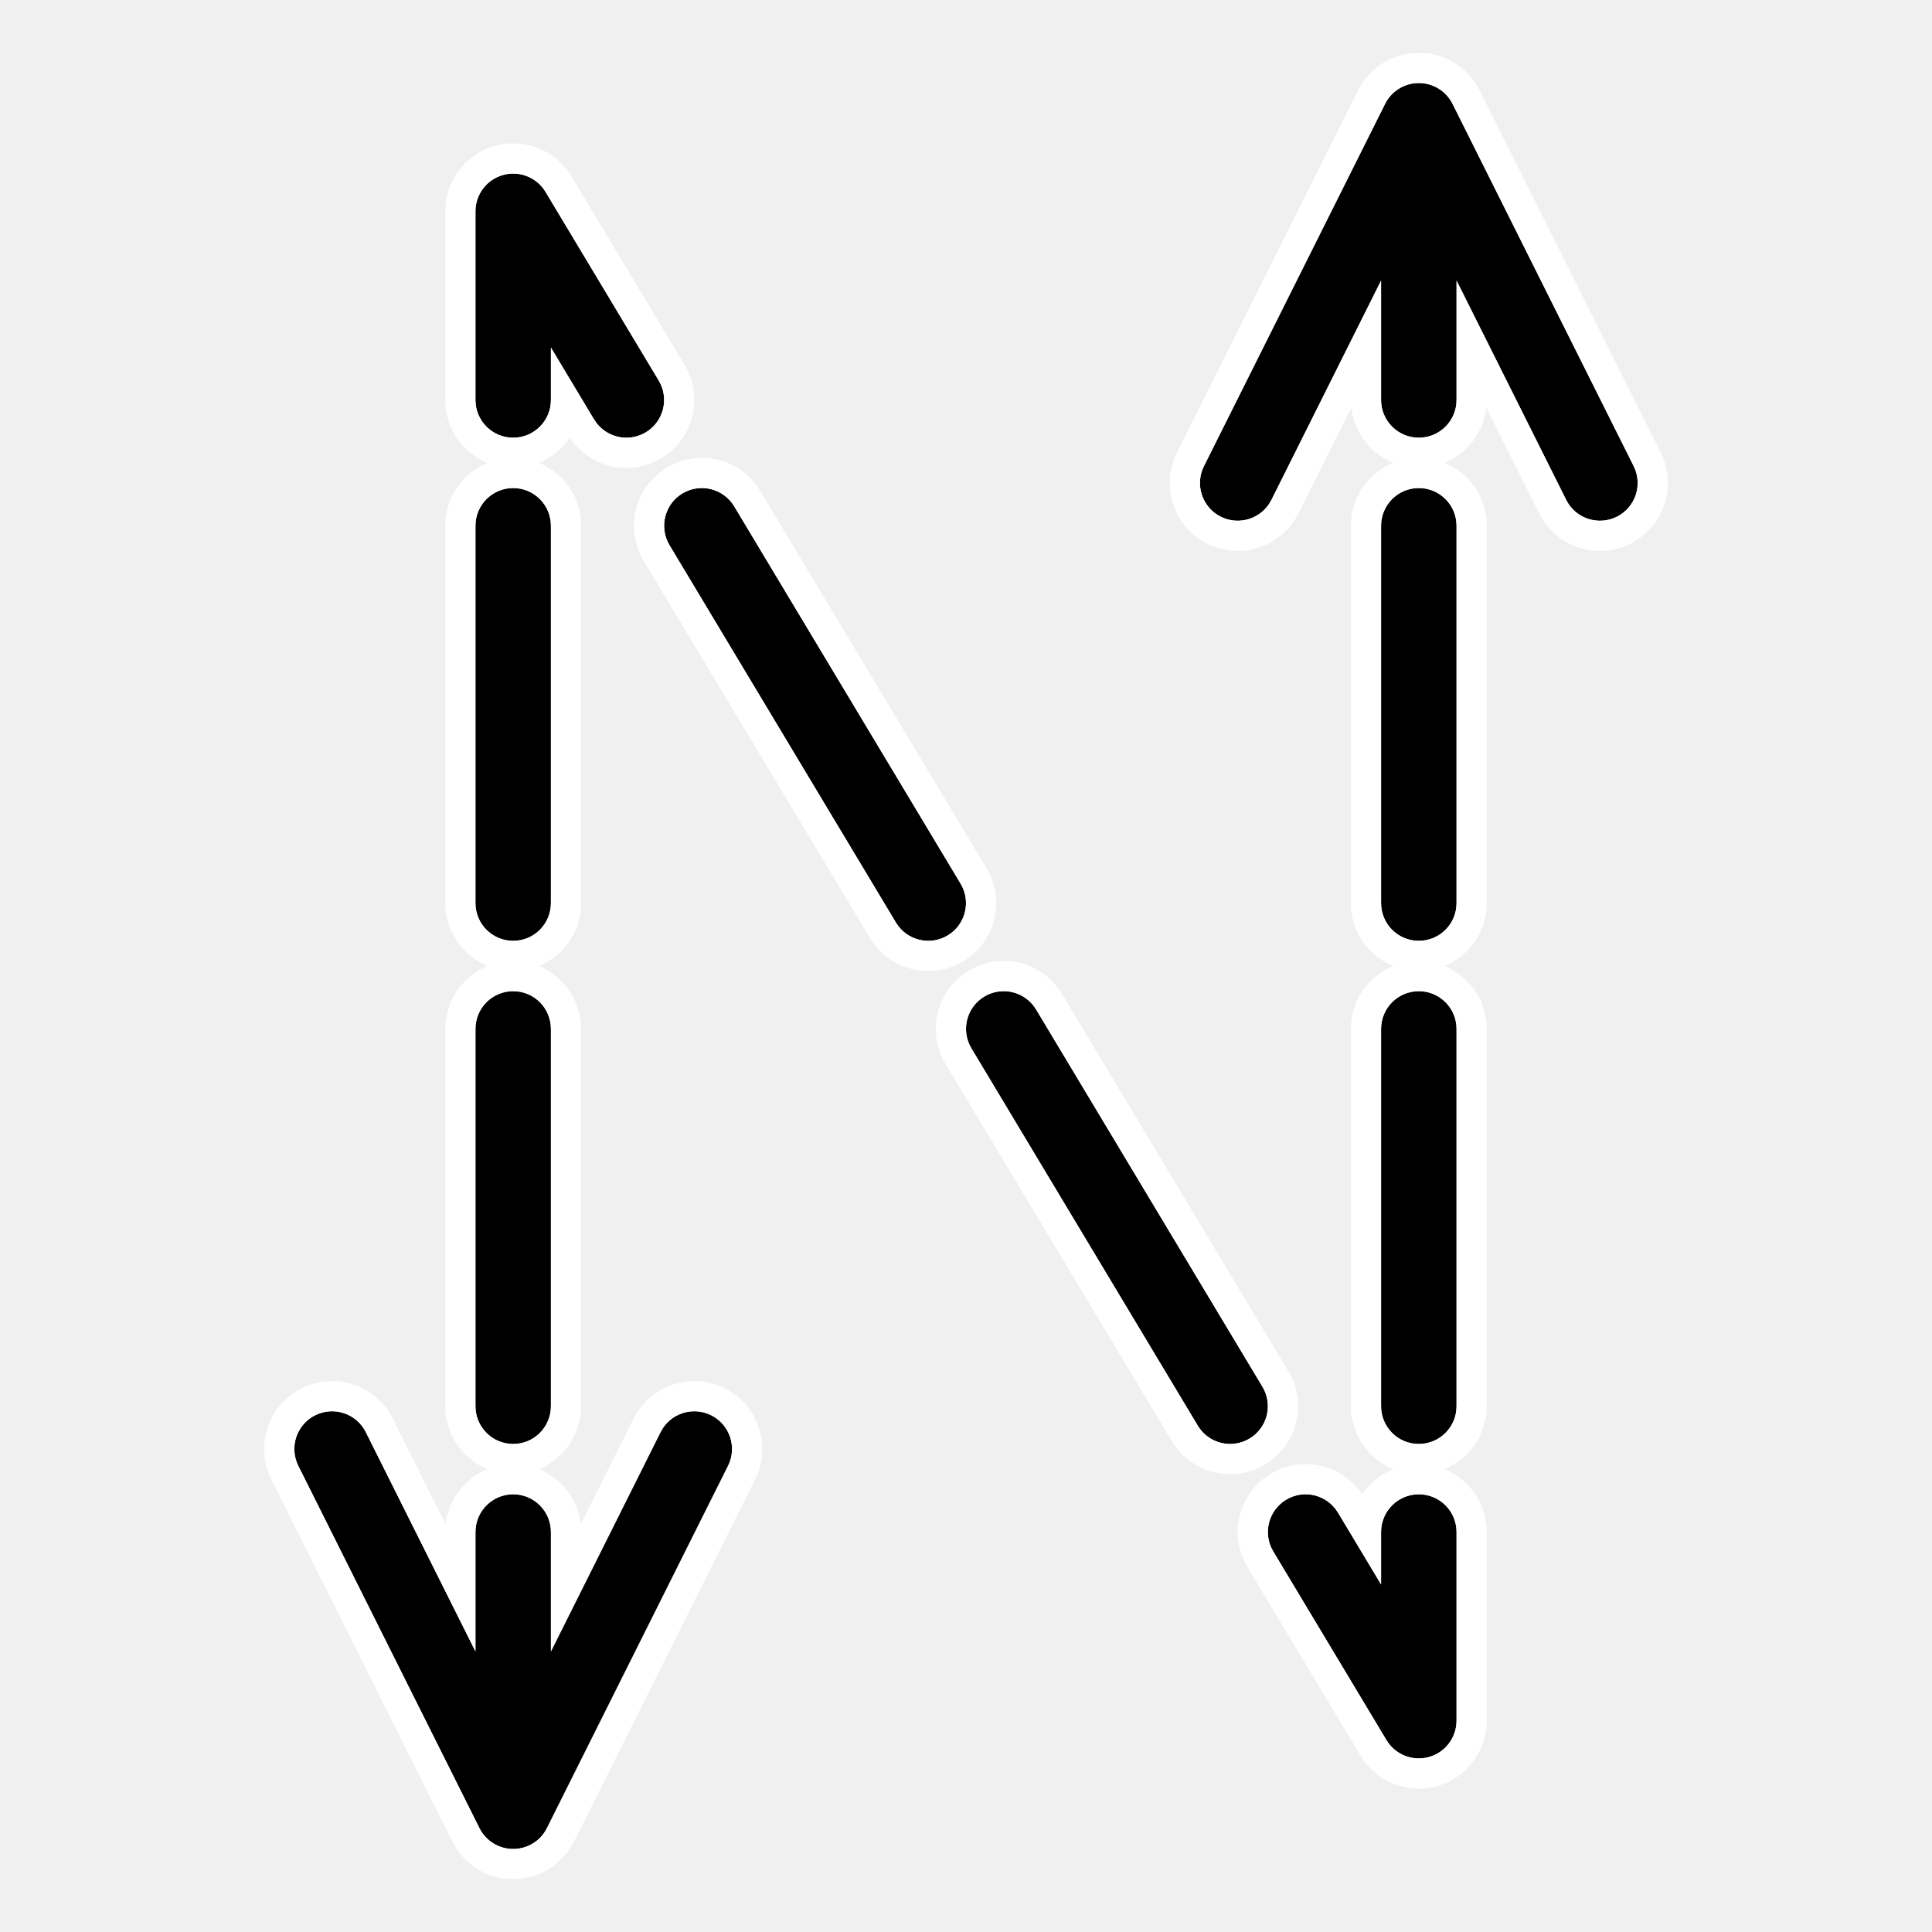
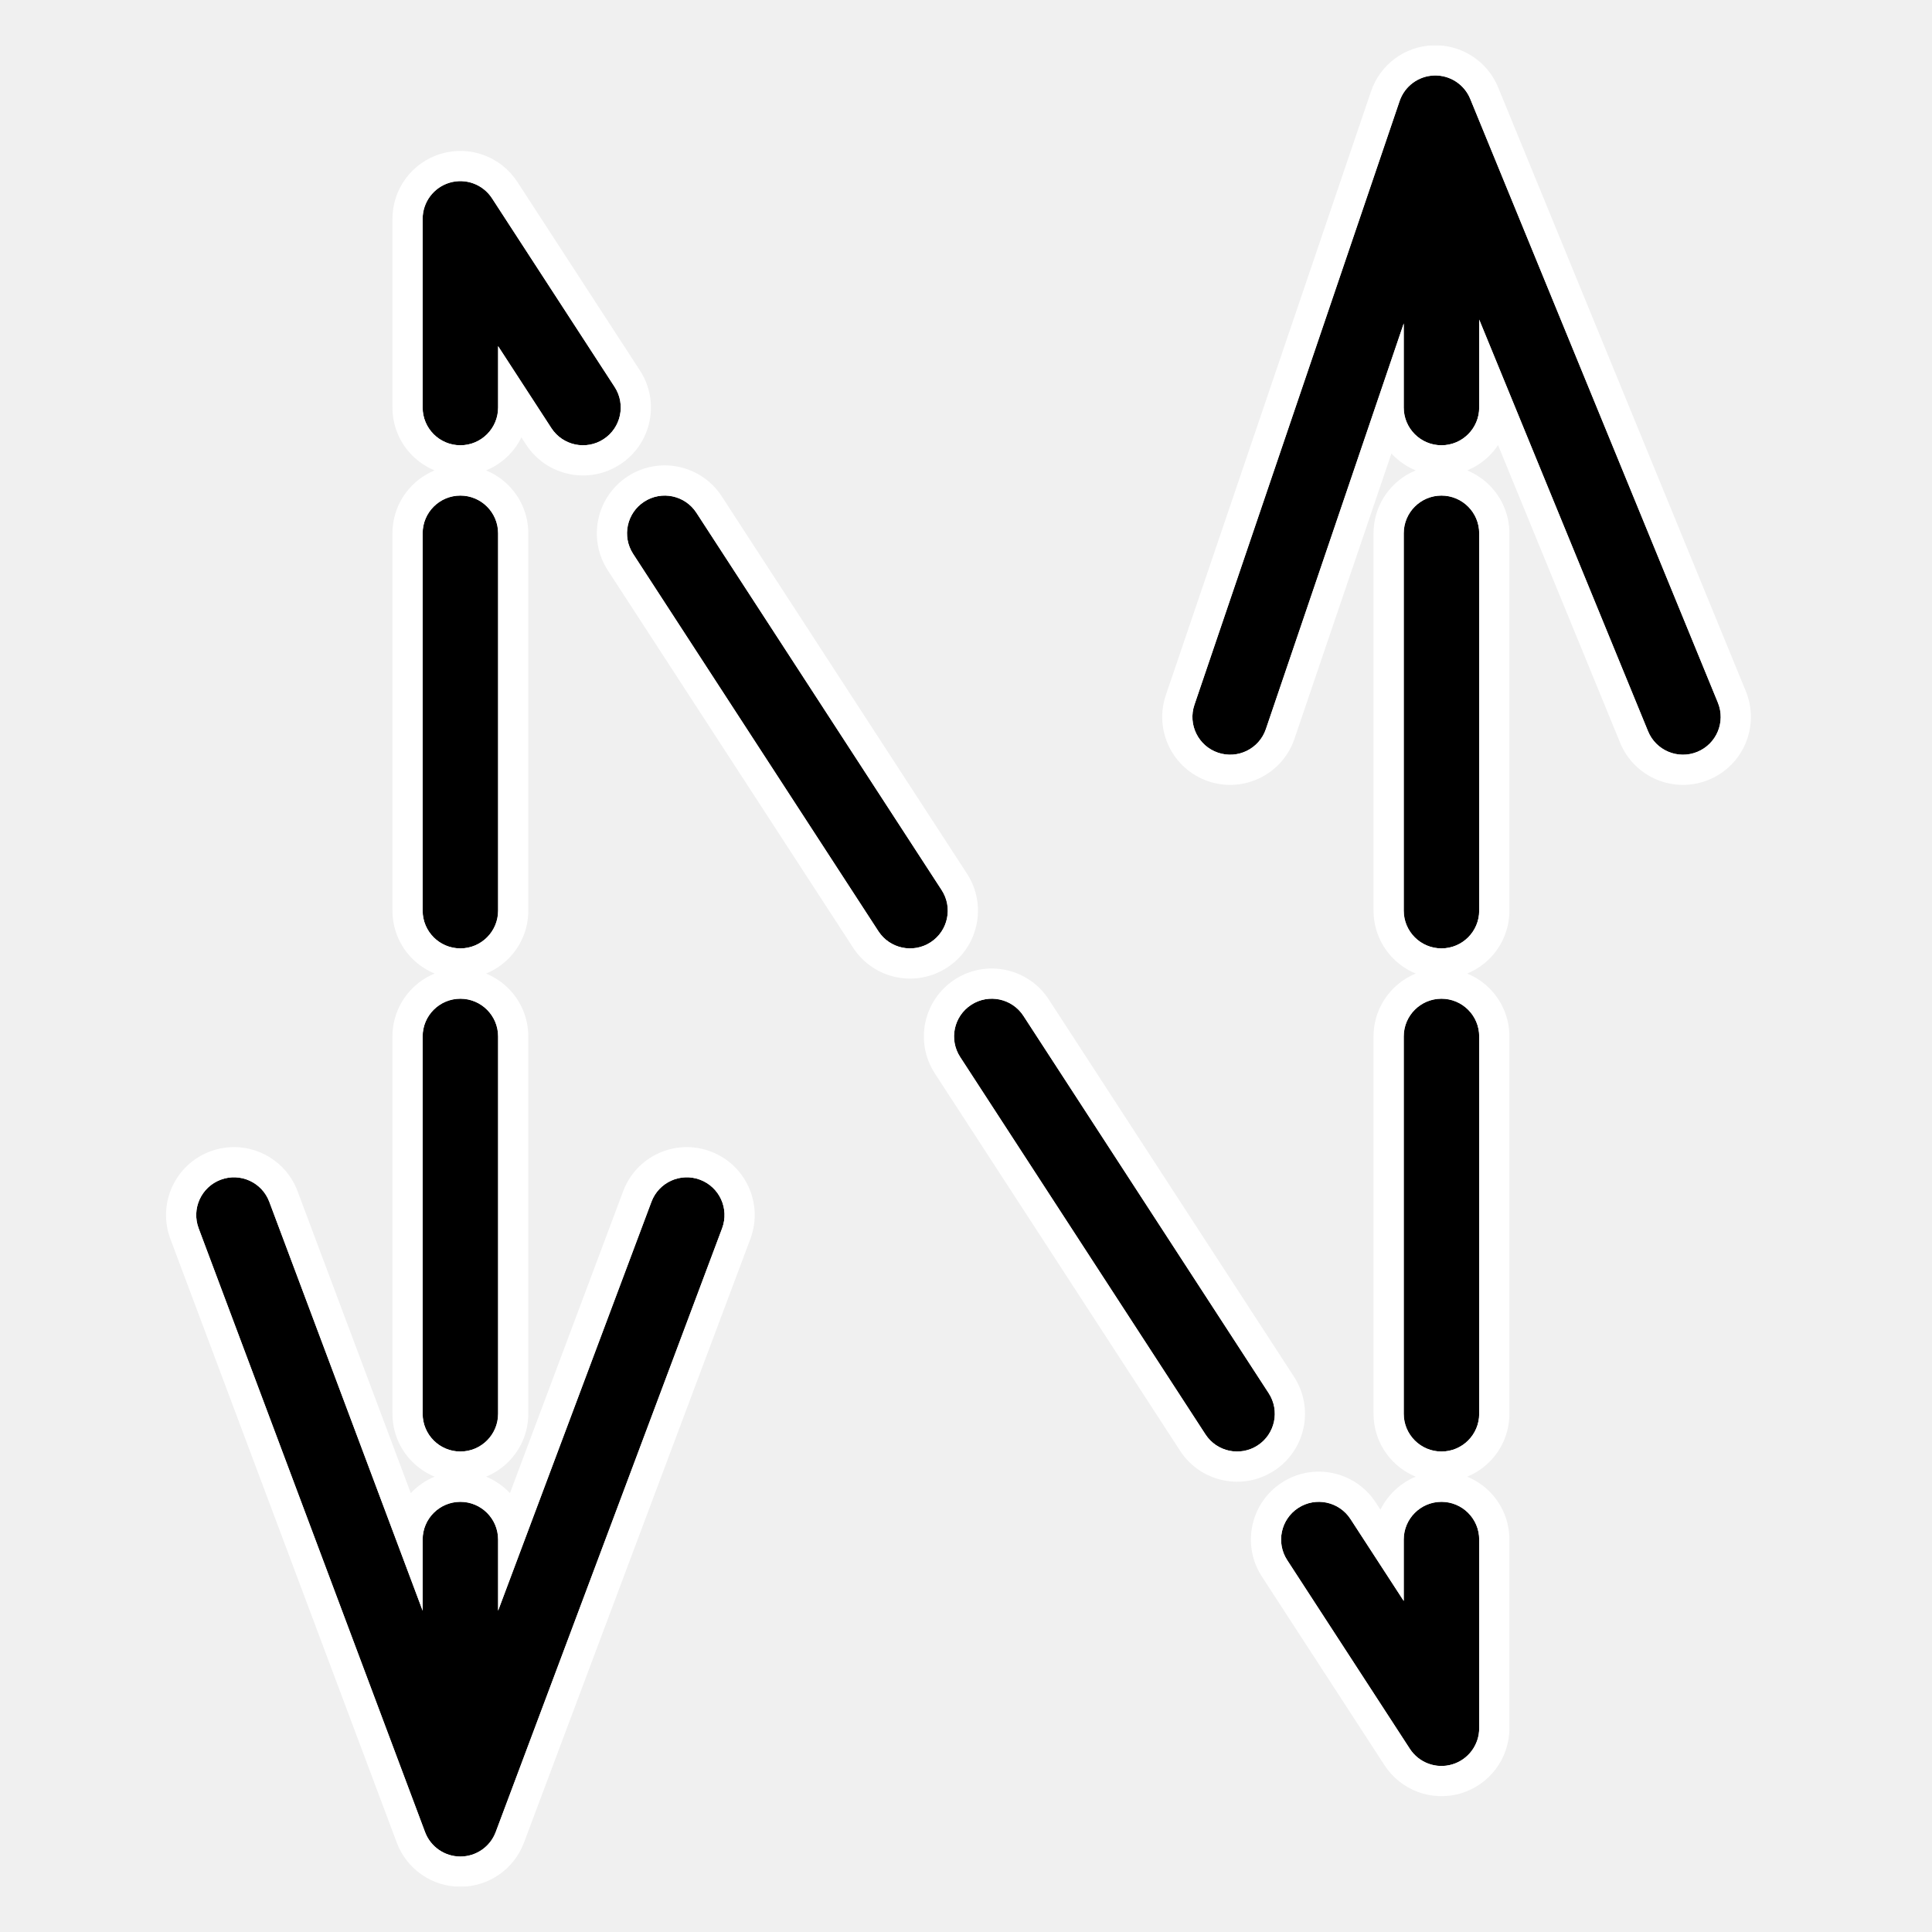
<svg xmlns="http://www.w3.org/2000/svg" width="128" height="128" viewBox="0 0 128 128" fill="none">
-   <mask id="path-1-outside-1_274_2" maskUnits="userSpaceOnUse" x="16.5" y="3.5" width="95" height="121" fill="black">
-     <rect fill="white" x="16.5" y="3.5" width="95" height="121" />
-     <path fill-rule="evenodd" clip-rule="evenodd" d="M94 5.5C94.947 5.5 95.813 6.035 96.236 6.882L108.236 30.882C108.854 32.117 108.353 33.619 107.118 34.236C105.883 34.853 104.381 34.353 103.764 33.118L96.5 18.59V26.5C96.5 27.881 95.381 29 94 29C92.619 29 91.5 27.881 91.5 26.5V18.59L84.236 33.118C83.619 34.353 82.117 34.853 80.882 34.236C79.647 33.619 79.147 32.117 79.764 30.882L91.764 6.882C92.187 6.035 93.053 5.5 94 5.5ZM33.333 11.591C34.416 11.291 35.566 11.75 36.144 12.714L43.644 25.214C44.354 26.398 43.97 27.933 42.786 28.644C41.602 29.354 40.067 28.97 39.356 27.786L36.5 23.026V26.5C36.5 27.881 35.381 29 34 29C32.619 29 31.5 27.881 31.5 26.5V14C31.5 12.876 32.25 11.891 33.333 11.591ZM45.214 32.69C46.398 31.979 47.933 32.363 48.644 33.547L63.644 58.547C64.354 59.731 63.97 61.267 62.786 61.977C61.602 62.687 60.067 62.303 59.356 61.12L44.356 36.12C43.646 34.936 44.03 33.4 45.214 32.69ZM34 32.333C35.381 32.333 36.5 33.453 36.5 34.833V59.833C36.5 61.214 35.381 62.333 34 62.333C32.619 62.333 31.5 61.214 31.5 59.833V34.833C31.5 33.453 32.619 32.333 34 32.333ZM94 32.333C95.381 32.333 96.5 33.453 96.5 34.833V59.833C96.5 61.214 95.381 62.333 94 62.333C92.619 62.333 91.5 61.214 91.5 59.833V34.833C91.5 33.453 92.619 32.333 94 32.333ZM65.214 66.023C66.398 65.313 67.933 65.697 68.644 66.88L83.644 91.88C84.354 93.064 83.97 94.6 82.786 95.31C81.602 96.021 80.067 95.637 79.356 94.453L64.356 69.453C63.646 68.269 64.03 66.733 65.214 66.023ZM34 65.667C35.381 65.667 36.5 66.786 36.5 68.167V93.167C36.5 94.547 35.381 95.667 34 95.667C32.619 95.667 31.5 94.547 31.5 93.167V68.167C31.5 66.786 32.619 65.667 34 65.667ZM94 65.667C95.381 65.667 96.5 66.786 96.5 68.167V93.167C96.5 94.547 95.381 95.667 94 95.667C92.619 95.667 91.5 94.547 91.5 93.167V68.167C91.5 66.786 92.619 65.667 94 65.667ZM85.214 99.356C86.398 98.646 87.933 99.03 88.644 100.214L91.5 104.974V101.5C91.5 100.119 92.619 99 94 99C95.381 99 96.5 100.119 96.5 101.5V114C96.5 115.124 95.75 116.109 94.667 116.409C93.584 116.709 92.434 116.25 91.856 115.286L84.356 102.786C83.646 101.602 84.03 100.067 85.214 99.356ZM34 99C35.381 99 36.5 100.119 36.5 101.5V109.41L43.764 94.882C44.381 93.647 45.883 93.147 47.118 93.764C48.353 94.381 48.853 95.883 48.236 97.118L36.236 121.118C35.813 121.965 34.947 122.5 34 122.5C33.053 122.5 32.187 121.965 31.764 121.118L19.764 97.118C19.146 95.883 19.647 94.381 20.882 93.764C22.117 93.147 23.619 93.647 24.236 94.882L31.5 109.41V101.5C31.5 100.119 32.619 99 34 99Z" />
+   <mask id="path-1-outside-1_274_2" maskUnits="userSpaceOnUse" x="10" y="3" width="107" height="122" fill="black">
+     <rect fill="white" x="10" y="3" width="107" height="122" />
+     <path fill-rule="evenodd" clip-rule="evenodd" d="M95.017 5.001C96.059 4.969 97.012 5.587 97.407 6.551L113.814 46.551C114.338 47.829 113.727 49.289 112.449 49.813C111.172 50.337 109.712 49.726 109.188 48.449L98.001 21.174V27C98.001 28.381 96.881 29.5 95.501 29.5C94.12 29.5 93.001 28.381 93.001 27V21.43L83.868 48.304C83.424 49.612 82.004 50.311 80.696 49.867C79.389 49.423 78.689 48.003 79.134 46.696L92.727 6.696C93.063 5.709 93.975 5.033 95.017 5.001ZM29.79 12.103C30.852 11.789 31.994 12.209 32.597 13.137L40.722 25.637C41.474 26.795 41.146 28.344 39.988 29.096C38.831 29.849 37.282 29.52 36.53 28.363L33.001 22.933V27C33.001 28.381 31.881 29.5 30.501 29.5C29.12 29.5 28.001 28.381 28.001 27V14.5C28.001 13.393 28.729 12.418 29.79 12.103ZM42.68 33.237C43.837 32.485 45.386 32.813 46.138 33.971L62.388 58.971C63.141 60.129 62.812 61.677 61.655 62.429C60.497 63.182 58.949 62.853 58.196 61.696L41.946 36.696C41.194 35.538 41.522 33.99 42.68 33.237ZM30.501 32.833C31.881 32.833 33.001 33.953 33.001 35.333V60.333C33.001 61.714 31.881 62.833 30.501 62.833C29.12 62.833 28.001 61.714 28.001 60.333V35.333C28.001 33.953 29.12 32.833 30.501 32.833ZM95.501 32.833C96.881 32.833 98.001 33.953 98.001 35.333V60.333C98.001 61.714 96.881 62.833 95.501 62.833C94.12 62.833 93.001 61.714 93.001 60.333V35.333C93.001 33.953 94.12 32.833 95.501 32.833ZM64.347 66.571C65.504 65.818 67.053 66.147 67.805 67.304L84.055 92.304C84.808 93.462 84.479 95.01 83.322 95.763C82.164 96.515 80.615 96.187 79.863 95.029L63.613 70.029C62.86 68.871 63.189 67.323 64.347 66.571ZM30.501 66.167C31.881 66.167 33.001 67.286 33.001 68.667V93.667C33.001 95.047 31.881 96.167 30.501 96.167C29.12 96.167 28.001 95.047 28.001 93.667V68.667C28.001 67.286 29.12 66.167 30.501 66.167ZM95.501 66.167C96.881 66.167 98.001 67.286 98.001 68.667V93.667C98.001 95.047 96.881 96.167 95.501 96.167C94.12 96.167 93.001 95.047 93.001 93.667V68.667C93.001 67.286 94.12 66.167 95.501 66.167ZM86.013 99.904C87.171 99.151 88.719 99.48 89.472 100.638L93.001 106.067V102C93.001 100.619 94.12 99.5 95.501 99.5C96.881 99.5 98.001 100.619 98.001 102V114.5C98.001 115.607 97.273 116.582 96.211 116.897C95.15 117.212 94.008 116.791 93.405 115.862L85.28 103.362C84.527 102.205 84.856 100.656 86.013 99.904ZM30.501 99.5C31.881 99.5 33.001 100.619 33.001 102V106.713L43.16 79.622C43.645 78.329 45.086 77.674 46.379 78.159C47.671 78.644 48.326 80.085 47.842 81.378L32.842 121.378C32.476 122.354 31.543 123 30.501 123C29.459 123 28.526 122.354 28.16 121.378L13.16 81.378C12.675 80.085 13.33 78.644 14.623 78.159C15.916 77.674 17.357 78.329 17.841 79.622L28.001 106.713V102C28.001 100.619 29.12 99.5 30.501 99.5Z" />
  </mask>
-   <path fill-rule="evenodd" clip-rule="evenodd" d="M94 5.5C94.947 5.5 95.813 6.035 96.236 6.882L108.236 30.882C108.854 32.117 108.353 33.619 107.118 34.236C105.883 34.853 104.381 34.353 103.764 33.118L96.5 18.59V26.5C96.5 27.881 95.381 29 94 29C92.619 29 91.5 27.881 91.5 26.5V18.59L84.236 33.118C83.619 34.353 82.117 34.853 80.882 34.236C79.647 33.619 79.147 32.117 79.764 30.882L91.764 6.882C92.187 6.035 93.053 5.5 94 5.5ZM33.333 11.591C34.416 11.291 35.566 11.75 36.144 12.714L43.644 25.214C44.354 26.398 43.97 27.933 42.786 28.644C41.602 29.354 40.067 28.97 39.356 27.786L36.5 23.026V26.5C36.5 27.881 35.381 29 34 29C32.619 29 31.5 27.881 31.5 26.5V14C31.5 12.876 32.25 11.891 33.333 11.591ZM45.214 32.69C46.398 31.979 47.933 32.363 48.644 33.547L63.644 58.547C64.354 59.731 63.97 61.267 62.786 61.977C61.602 62.687 60.067 62.303 59.356 61.12L44.356 36.12C43.646 34.936 44.03 33.4 45.214 32.69ZM34 32.333C35.381 32.333 36.5 33.453 36.5 34.833V59.833C36.5 61.214 35.381 62.333 34 62.333C32.619 62.333 31.5 61.214 31.5 59.833V34.833C31.5 33.453 32.619 32.333 34 32.333ZM94 32.333C95.381 32.333 96.5 33.453 96.5 34.833V59.833C96.5 61.214 95.381 62.333 94 62.333C92.619 62.333 91.5 61.214 91.5 59.833V34.833C91.5 33.453 92.619 32.333 94 32.333ZM65.214 66.023C66.398 65.313 67.933 65.697 68.644 66.88L83.644 91.88C84.354 93.064 83.97 94.6 82.786 95.31C81.602 96.021 80.067 95.637 79.356 94.453L64.356 69.453C63.646 68.269 64.03 66.733 65.214 66.023ZM34 65.667C35.381 65.667 36.5 66.786 36.5 68.167V93.167C36.5 94.547 35.381 95.667 34 95.667C32.619 95.667 31.5 94.547 31.5 93.167V68.167C31.5 66.786 32.619 65.667 34 65.667ZM94 65.667C95.381 65.667 96.5 66.786 96.5 68.167V93.167C96.5 94.547 95.381 95.667 94 95.667C92.619 95.667 91.5 94.547 91.5 93.167V68.167C91.5 66.786 92.619 65.667 94 65.667ZM85.214 99.356C86.398 98.646 87.933 99.03 88.644 100.214L91.5 104.974V101.5C91.5 100.119 92.619 99 94 99C95.381 99 96.5 100.119 96.5 101.5V114C96.5 115.124 95.75 116.109 94.667 116.409C93.584 116.709 92.434 116.25 91.856 115.286L84.356 102.786C83.646 101.602 84.03 100.067 85.214 99.356ZM34 99C35.381 99 36.5 100.119 36.5 101.5V109.41L43.764 94.882C44.381 93.647 45.883 93.147 47.118 93.764C48.353 94.381 48.853 95.883 48.236 97.118L36.236 121.118C35.813 121.965 34.947 122.5 34 122.5C33.053 122.5 32.187 121.965 31.764 121.118L19.764 97.118C19.146 95.883 19.647 94.381 20.882 93.764C22.117 93.147 23.619 93.647 24.236 94.882L31.5 109.41V101.5C31.5 100.119 32.619 99 34 99Z" fill="black" />
-   <path d="M96.236 6.882L94.447 7.776L94.447 7.776L96.236 6.882ZM108.236 30.882L110.025 29.988L110.025 29.988L108.236 30.882ZM107.118 34.236L108.012 36.025L108.012 36.025L107.118 34.236ZM103.764 33.118L101.975 34.013L101.975 34.013L103.764 33.118ZM96.5 18.59L98.289 17.696C97.874 16.866 96.943 16.431 96.04 16.644C95.138 16.857 94.5 17.663 94.5 18.59H96.5ZM91.5 18.59H93.5C93.5 17.663 92.862 16.857 91.96 16.644C91.057 16.431 90.126 16.866 89.711 17.696L91.5 18.59ZM84.236 33.118L86.025 34.013L86.025 34.013L84.236 33.118ZM80.882 34.236L79.987 36.025L79.987 36.025L80.882 34.236ZM79.764 30.882L77.975 29.988L79.764 30.882ZM91.764 6.882L93.553 7.776L93.553 7.776L91.764 6.882ZM36.144 12.714L34.429 13.743L34.429 13.743L36.144 12.714ZM33.333 11.591L33.867 13.518L33.867 13.518L33.333 11.591ZM43.644 25.214L45.359 24.185L45.359 24.185L43.644 25.214ZM39.356 27.786L37.641 28.815L37.641 28.815L39.356 27.786ZM36.5 23.026L38.215 21.997C37.752 21.226 36.833 20.858 35.966 21.098C35.1 21.338 34.5 22.127 34.5 23.026H36.5ZM48.644 33.547L50.359 32.518L50.359 32.518L48.644 33.547ZM45.214 32.69L44.185 30.975L44.185 30.975L45.214 32.69ZM63.644 58.547L61.929 59.576L61.929 59.576L63.644 58.547ZM62.786 61.977L61.757 60.262L61.757 60.262L62.786 61.977ZM59.356 61.12L61.071 60.091L61.071 60.091L59.356 61.12ZM44.356 36.12L42.641 37.149L42.641 37.149L44.356 36.12ZM68.644 66.88L66.929 67.909L66.929 67.909L68.644 66.88ZM65.214 66.023L64.185 64.308L64.185 64.308L65.214 66.023ZM83.644 91.88L85.359 90.851L85.359 90.851L83.644 91.88ZM82.786 95.31L81.757 93.595L81.757 93.595L82.786 95.31ZM79.356 94.453L81.071 93.424L81.071 93.424L79.356 94.453ZM64.356 69.453L66.071 68.424L66.071 68.424L64.356 69.453ZM88.644 100.214L90.359 99.185L90.359 99.185L88.644 100.214ZM85.214 99.356L84.185 97.641L84.185 97.641L85.214 99.356ZM91.5 104.974L89.785 106.003C90.248 106.774 91.168 107.142 92.034 106.902C92.9 106.662 93.5 105.873 93.5 104.974H91.5ZM94.667 116.409L94.133 114.482L94.133 114.482L94.667 116.409ZM91.856 115.286L90.141 116.315L90.141 116.315L91.856 115.286ZM84.356 102.786L82.641 103.815L82.641 103.815L84.356 102.786ZM36.5 109.41H34.5C34.5 110.337 35.138 111.143 36.041 111.356C36.943 111.569 37.874 111.134 38.289 110.304L36.5 109.41ZM47.118 93.764L48.013 91.975L48.013 91.975L47.118 93.764ZM48.236 97.118L50.025 98.013L50.025 98.013L48.236 97.118ZM31.764 121.118L33.553 120.224L33.553 120.224L31.764 121.118ZM19.764 97.118L17.975 98.013L17.975 98.013L19.764 97.118ZM20.882 93.764L19.988 91.975L19.988 91.975L20.882 93.764ZM31.5 109.41L29.711 110.304C30.126 111.134 31.057 111.569 31.959 111.356C32.862 111.143 33.5 110.337 33.5 109.41H31.5ZM98.025 5.988C97.263 4.463 95.704 3.5 94 3.5V7.5C94.189 7.5 94.362 7.607 94.447 7.776L98.025 5.988ZM110.025 29.988L98.025 5.988L94.447 7.776L106.447 31.776L110.025 29.988ZM108.012 36.025C110.235 34.913 111.136 32.21 110.025 29.988L106.447 31.776C106.571 32.023 106.471 32.324 106.224 32.447L108.012 36.025ZM101.975 34.013C103.087 36.235 105.79 37.136 108.012 36.025L106.224 32.447C105.977 32.571 105.676 32.471 105.553 32.224L101.975 34.013ZM94.711 19.485L101.975 34.013L105.553 32.224L98.289 17.696L94.711 19.485ZM98.5 26.5V18.59H94.5V26.5H98.5ZM94 31C96.485 31 98.5 28.985 98.5 26.5H94.5C94.5 26.776 94.276 27 94 27V31ZM89.5 26.5C89.5 28.985 91.515 31 94 31V27C93.724 27 93.5 26.776 93.5 26.5H89.5ZM89.5 18.59V26.5H93.5V18.59H89.5ZM86.025 34.013L93.289 19.485L89.711 17.696L82.447 32.224L86.025 34.013ZM79.987 36.025C82.21 37.136 84.913 36.235 86.025 34.013L82.447 32.224C82.324 32.471 82.023 32.571 81.776 32.447L79.987 36.025ZM77.975 29.988C76.864 32.21 77.765 34.913 79.987 36.025L81.776 32.447C81.529 32.324 81.429 32.023 81.553 31.776L77.975 29.988ZM89.975 5.988L77.975 29.988L81.553 31.776L93.553 7.776L89.975 5.988ZM94 3.5C92.296 3.5 90.737 4.463 89.975 5.988L93.553 7.776C93.638 7.607 93.811 7.5 94 7.5V3.5ZM37.859 11.685C36.818 9.95 34.748 9.123 32.799 9.663L33.867 13.518C34.083 13.458 34.313 13.55 34.429 13.743L37.859 11.685ZM45.359 24.185L37.859 11.685L34.429 13.743L41.929 26.243L45.359 24.185ZM43.815 30.359C45.946 29.08 46.637 26.316 45.359 24.185L41.929 26.243C42.071 26.48 41.994 26.787 41.757 26.929L43.815 30.359ZM37.641 28.815C38.92 30.946 41.684 31.637 43.815 30.359L41.757 26.929C41.52 27.071 41.213 26.994 41.071 26.757L37.641 28.815ZM34.785 24.055L37.641 28.815L41.071 26.757L38.215 21.997L34.785 24.055ZM38.5 26.5V23.026H34.5V26.5H38.5ZM34 31C36.485 31 38.5 28.985 38.5 26.5H34.5C34.5 26.776 34.276 27 34 27V31ZM29.5 26.5C29.5 28.985 31.515 31 34 31V27C33.724 27 33.5 26.776 33.5 26.5H29.5ZM29.5 14V26.5H33.5V14H29.5ZM32.799 9.663C30.849 10.203 29.5 11.977 29.5 14H33.5C33.5 13.775 33.65 13.578 33.867 13.518L32.799 9.663ZM50.359 32.518C49.08 30.387 46.316 29.696 44.185 30.975L46.243 34.405C46.48 34.263 46.787 34.339 46.929 34.576L50.359 32.518ZM65.359 57.518L50.359 32.518L46.929 34.576L61.929 59.576L65.359 57.518ZM63.815 63.692C65.946 62.413 66.637 59.649 65.359 57.518L61.929 59.576C62.071 59.813 61.994 60.12 61.757 60.262L63.815 63.692ZM57.641 62.149C58.92 64.28 61.684 64.971 63.815 63.692L61.757 60.262C61.52 60.404 61.213 60.327 61.071 60.091L57.641 62.149ZM42.641 37.149L57.641 62.149L61.071 60.091L46.071 35.091L42.641 37.149ZM44.185 30.975C42.054 32.253 41.363 35.017 42.641 37.149L46.071 35.091C45.929 34.854 46.006 34.547 46.243 34.405L44.185 30.975ZM38.5 34.833C38.5 32.348 36.485 30.333 34 30.333V34.333C34.276 34.333 34.5 34.557 34.5 34.833H38.5ZM38.5 59.833V34.833H34.5V59.833H38.5ZM34 64.333C36.485 64.333 38.5 62.319 38.5 59.833H34.5C34.5 60.109 34.276 60.333 34 60.333V64.333ZM29.5 59.833C29.5 62.319 31.515 64.333 34 64.333V60.333C33.724 60.333 33.5 60.109 33.5 59.833H29.5ZM29.5 34.833V59.833H33.5V34.833H29.5ZM34 30.333C31.515 30.333 29.5 32.348 29.5 34.833H33.5C33.5 34.557 33.724 34.333 34 34.333V30.333ZM98.5 34.833C98.5 32.348 96.485 30.333 94 30.333V34.333C94.276 34.333 94.5 34.557 94.5 34.833H98.5ZM98.5 59.833V34.833H94.5V59.833H98.5ZM94 64.333C96.485 64.333 98.5 62.319 98.5 59.833H94.5C94.5 60.109 94.276 60.333 94 60.333V64.333ZM89.5 59.833C89.5 62.319 91.515 64.333 94 64.333V60.333C93.724 60.333 93.5 60.109 93.5 59.833H89.5ZM89.5 34.833V59.833H93.5V34.833H89.5ZM94 30.333C91.515 30.333 89.5 32.348 89.5 34.833H93.5C93.5 34.557 93.724 34.333 94 34.333V30.333ZM70.359 65.851C69.08 63.72 66.316 63.029 64.185 64.308L66.243 67.738C66.48 67.596 66.787 67.673 66.929 67.909L70.359 65.851ZM85.359 90.851L70.359 65.851L66.929 67.909L81.929 92.909L85.359 90.851ZM83.815 97.025C85.946 95.747 86.637 92.983 85.359 90.851L81.929 92.909C82.071 93.146 81.994 93.453 81.757 93.595L83.815 97.025ZM77.641 95.482C78.92 97.613 81.684 98.304 83.815 97.025L81.757 93.595C81.52 93.737 81.213 93.661 81.071 93.424L77.641 95.482ZM62.641 70.482L77.641 95.482L81.071 93.424L66.071 68.424L62.641 70.482ZM64.185 64.308C62.054 65.587 61.363 68.351 62.641 70.482L66.071 68.424C65.929 68.187 66.006 67.88 66.243 67.738L64.185 64.308ZM38.5 68.167C38.5 65.681 36.485 63.667 34 63.667V67.667C34.276 67.667 34.5 67.891 34.5 68.167H38.5ZM38.5 93.167V68.167H34.5V93.167H38.5ZM34 97.667C36.485 97.667 38.5 95.652 38.5 93.167H34.5C34.5 93.443 34.276 93.667 34 93.667V97.667ZM29.5 93.167C29.5 95.652 31.515 97.667 34 97.667V93.667C33.724 93.667 33.5 93.443 33.5 93.167H29.5ZM29.5 68.167V93.167H33.5V68.167H29.5ZM34 63.667C31.515 63.667 29.5 65.681 29.5 68.167H33.5C33.5 67.891 33.724 67.667 34 67.667V63.667ZM98.5 68.167C98.5 65.681 96.485 63.667 94 63.667V67.667C94.276 67.667 94.5 67.891 94.5 68.167H98.5ZM98.5 93.167V68.167H94.5V93.167H98.5ZM94 97.667C96.485 97.667 98.5 95.652 98.5 93.167H94.5C94.5 93.443 94.276 93.667 94 93.667V97.667ZM89.5 93.167C89.5 95.652 91.515 97.667 94 97.667V93.667C93.724 93.667 93.5 93.443 93.5 93.167H89.5ZM89.5 68.167V93.167H93.5V68.167H89.5ZM94 63.667C91.515 63.667 89.5 65.681 89.5 68.167H93.5C93.5 67.891 93.724 67.667 94 67.667V63.667ZM90.359 99.185C89.08 97.054 86.316 96.363 84.185 97.641L86.243 101.071C86.48 100.929 86.787 101.006 86.929 101.243L90.359 99.185ZM93.215 103.945L90.359 99.185L86.929 101.243L89.785 106.003L93.215 103.945ZM89.5 101.5V104.974H93.5V101.5H89.5ZM94 97C91.515 97 89.5 99.015 89.5 101.5H93.5C93.5 101.224 93.724 101 94 101V97ZM98.5 101.5C98.5 99.015 96.485 97 94 97V101C94.276 101 94.5 101.224 94.5 101.5H98.5ZM98.5 114V101.5H94.5V114H98.5ZM95.201 118.337C97.15 117.797 98.5 116.023 98.5 114H94.5C94.5 114.225 94.35 114.422 94.133 114.482L95.201 118.337ZM90.141 116.315C91.182 118.05 93.252 118.877 95.201 118.337L94.133 114.482C93.917 114.542 93.687 114.45 93.571 114.257L90.141 116.315ZM82.641 103.815L90.141 116.315L93.571 114.257L86.071 101.757L82.641 103.815ZM84.185 97.641C82.054 98.92 81.363 101.684 82.641 103.815L86.071 101.757C85.929 101.52 86.006 101.213 86.243 101.071L84.185 97.641ZM38.5 101.5C38.5 99.015 36.485 97 34 97V101C34.276 101 34.5 101.224 34.5 101.5H38.5ZM38.5 109.41V101.5H34.5V109.41H38.5ZM38.289 110.304L45.553 95.776L41.975 93.987L34.711 108.515L38.289 110.304ZM45.553 95.776C45.676 95.529 45.977 95.429 46.224 95.553L48.013 91.975C45.79 90.864 43.087 91.765 41.975 93.987L45.553 95.776ZM46.224 95.553C46.471 95.676 46.571 95.977 46.447 96.224L50.025 98.013C51.136 95.79 50.235 93.087 48.013 91.975L46.224 95.553ZM46.447 96.224L34.447 120.224L38.025 122.012L50.025 98.013L46.447 96.224ZM34.447 120.224C34.362 120.393 34.189 120.5 34 120.5V124.5C35.705 124.5 37.263 123.537 38.025 122.012L34.447 120.224ZM34 120.5C33.811 120.5 33.638 120.393 33.553 120.224L29.975 122.012C30.737 123.537 32.295 124.5 34 124.5V120.5ZM33.553 120.224L21.553 96.224L17.975 98.013L29.975 122.012L33.553 120.224ZM21.553 96.224C21.429 95.977 21.529 95.676 21.776 95.553L19.988 91.975C17.765 93.087 16.864 95.79 17.975 98.013L21.553 96.224ZM21.776 95.553C22.023 95.429 22.324 95.529 22.447 95.776L26.025 93.987C24.913 91.765 22.21 90.864 19.988 91.975L21.776 95.553ZM22.447 95.776L29.711 110.304L33.289 108.515L26.025 93.987L22.447 95.776ZM29.5 101.5V109.41H33.5V101.5H29.5ZM34 97C31.515 97 29.5 99.015 29.5 101.5H33.5C33.5 101.224 33.724 101 34 101V97Z" fill="white" mask="url(#path-1-outside-1_274_2)" />
+   <path fill-rule="evenodd" clip-rule="evenodd" d="M95.017 5.001C96.059 4.969 97.012 5.587 97.407 6.551L113.814 46.551C114.338 47.829 113.727 49.289 112.449 49.813C111.172 50.337 109.712 49.726 109.188 48.449L98.001 21.174V27C98.001 28.381 96.881 29.5 95.501 29.5C94.12 29.5 93.001 28.381 93.001 27V21.43L83.868 48.304C83.424 49.612 82.004 50.311 80.696 49.867C79.389 49.423 78.689 48.003 79.134 46.696L92.727 6.696C93.063 5.709 93.975 5.033 95.017 5.001ZM29.79 12.103C30.852 11.789 31.994 12.209 32.597 13.137L40.722 25.637C41.474 26.795 41.146 28.344 39.988 29.096C38.831 29.849 37.282 29.52 36.53 28.363L33.001 22.933V27C33.001 28.381 31.881 29.5 30.501 29.5C29.12 29.5 28.001 28.381 28.001 27V14.5C28.001 13.393 28.729 12.418 29.79 12.103ZM42.68 33.237C43.837 32.485 45.386 32.813 46.138 33.971L62.388 58.971C63.141 60.129 62.812 61.677 61.655 62.429C60.497 63.182 58.949 62.853 58.196 61.696L41.946 36.696C41.194 35.538 41.522 33.99 42.68 33.237ZM30.501 32.833C31.881 32.833 33.001 33.953 33.001 35.333V60.333C33.001 61.714 31.881 62.833 30.501 62.833C29.12 62.833 28.001 61.714 28.001 60.333V35.333C28.001 33.953 29.12 32.833 30.501 32.833ZM95.501 32.833C96.881 32.833 98.001 33.953 98.001 35.333V60.333C98.001 61.714 96.881 62.833 95.501 62.833C94.12 62.833 93.001 61.714 93.001 60.333V35.333C93.001 33.953 94.12 32.833 95.501 32.833ZM64.347 66.571C65.504 65.818 67.053 66.147 67.805 67.304L84.055 92.304C84.808 93.462 84.479 95.01 83.322 95.763C82.164 96.515 80.615 96.187 79.863 95.029L63.613 70.029C62.86 68.871 63.189 67.323 64.347 66.571ZM30.501 66.167C31.881 66.167 33.001 67.286 33.001 68.667V93.667C33.001 95.047 31.881 96.167 30.501 96.167C29.12 96.167 28.001 95.047 28.001 93.667V68.667C28.001 67.286 29.12 66.167 30.501 66.167ZM95.501 66.167C96.881 66.167 98.001 67.286 98.001 68.667V93.667C98.001 95.047 96.881 96.167 95.501 96.167C94.12 96.167 93.001 95.047 93.001 93.667V68.667C93.001 67.286 94.12 66.167 95.501 66.167ZM86.013 99.904C87.171 99.151 88.719 99.48 89.472 100.638L93.001 106.067V102C93.001 100.619 94.12 99.5 95.501 99.5C96.881 99.5 98.001 100.619 98.001 102V114.5C98.001 115.607 97.273 116.582 96.211 116.897C95.15 117.212 94.008 116.791 93.405 115.862L85.28 103.362C84.527 102.205 84.856 100.656 86.013 99.904ZM30.501 99.5C31.881 99.5 33.001 100.619 33.001 102V106.713L43.16 79.622C43.645 78.329 45.086 77.674 46.379 78.159C47.671 78.644 48.326 80.085 47.842 81.378L32.842 121.378C32.476 122.354 31.543 123 30.501 123C29.459 123 28.526 122.354 28.16 121.378L13.16 81.378C12.675 80.085 13.33 78.644 14.623 78.159C15.916 77.674 17.357 78.329 17.841 79.622L28.001 106.713V102C28.001 100.619 29.12 99.5 30.501 99.5Z" fill="black" />
+   <path d="M97.407 6.551L99.258 5.792L99.258 5.792L97.407 6.551ZM95.017 5.001L94.956 3.002L94.956 3.002L95.017 5.001ZM113.814 46.551L115.664 45.792L115.664 45.792L113.814 46.551ZM109.188 48.449L107.337 49.208L107.337 49.208L109.188 48.449ZM98.001 21.174L99.851 20.415C99.489 19.531 98.551 19.027 97.614 19.212C96.677 19.396 96.001 20.218 96.001 21.174H98.001ZM93.001 21.43H95.001C95.001 20.451 94.292 19.617 93.327 19.457C92.361 19.297 91.422 19.86 91.107 20.787L93.001 21.43ZM83.868 48.304L85.761 48.948L85.761 48.948L83.868 48.304ZM80.696 49.867L80.053 51.761L80.053 51.761L80.696 49.867ZM79.134 46.696L77.24 46.052L77.24 46.052L79.134 46.696ZM92.727 6.696L94.621 7.339L94.621 7.339L92.727 6.696ZM32.597 13.137L34.274 12.048L34.274 12.048L32.597 13.137ZM29.79 12.103L30.359 14.021L30.359 14.021L29.79 12.103ZM40.722 25.637L39.045 26.727L39.045 26.727L40.722 25.637ZM39.988 29.096L41.078 30.773L41.078 30.773L39.988 29.096ZM36.53 28.363L38.206 27.273L38.206 27.273L36.53 28.363ZM33.001 22.933L34.678 21.843C34.195 21.101 33.281 20.764 32.432 21.016C31.583 21.268 31.001 22.048 31.001 22.933H33.001ZM46.138 33.971L44.462 35.061L44.462 35.061L46.138 33.971ZM42.68 33.237L41.59 31.56L41.59 31.56L42.68 33.237ZM62.388 58.971L60.712 60.061L60.712 60.061L62.388 58.971ZM61.655 62.429L62.745 64.106L62.745 64.106L61.655 62.429ZM58.196 61.696L59.873 60.606L59.873 60.606L58.196 61.696ZM41.946 36.696L40.269 37.786L40.269 37.786L41.946 36.696ZM67.805 67.304L66.128 68.394L66.128 68.394L67.805 67.304ZM64.347 66.571L63.257 64.894L63.257 64.894L64.347 66.571ZM84.055 92.304L82.378 93.394L82.378 93.394L84.055 92.304ZM83.322 95.763L82.231 94.086L82.231 94.086L83.322 95.763ZM79.863 95.029L78.186 96.119L78.186 96.119L79.863 95.029ZM63.613 70.029L61.936 71.119L61.936 71.119L63.613 70.029ZM89.472 100.638L91.149 99.548L91.149 99.548L89.472 100.638ZM93.001 106.067L91.324 107.157C91.806 107.899 92.72 108.236 93.569 107.984C94.418 107.732 95.001 106.952 95.001 106.067H93.001ZM96.211 116.897L96.78 118.814L96.78 118.814L96.211 116.897ZM93.405 115.862L91.728 116.952L91.728 116.952L93.405 115.862ZM85.28 103.362L86.956 102.273L86.956 102.273L85.28 103.362ZM33.001 106.713H31.001C31.001 107.68 31.692 108.509 32.644 108.681C33.595 108.854 34.534 108.321 34.873 107.416L33.001 106.713ZM43.16 79.622L45.032 80.324L45.032 80.324L43.16 79.622ZM46.379 78.159L45.676 80.032L45.676 80.032L46.379 78.159ZM47.842 81.378L49.714 82.08L49.714 82.08L47.842 81.378ZM32.842 121.378L30.969 120.676L30.969 120.676L32.842 121.378ZM28.16 121.378L30.032 120.676L30.032 120.676L28.16 121.378ZM13.16 81.378L11.287 82.08L11.287 82.08L13.16 81.378ZM14.623 78.159L15.325 80.032L15.325 80.032L14.623 78.159ZM17.841 79.622L15.969 80.324L15.969 80.324L17.841 79.622ZM28.001 106.713L26.128 107.416C26.468 108.321 27.406 108.854 28.358 108.681C29.309 108.509 30.001 107.68 30.001 106.713H28.001ZM99.258 5.792C98.546 4.056 96.831 2.944 94.956 3.002L95.079 7C95.287 6.994 95.478 7.117 95.557 7.31L99.258 5.792ZM115.664 45.792L99.258 5.792L95.557 7.31L111.963 47.31L115.664 45.792ZM113.208 51.663C115.508 50.72 116.607 48.092 115.664 45.792L111.963 47.31C112.068 47.566 111.946 47.858 111.69 47.963L113.208 51.663ZM107.337 49.208C108.28 51.507 110.909 52.606 113.208 51.663L111.69 47.963C111.435 48.067 111.143 47.945 111.038 47.69L107.337 49.208ZM96.15 21.933L107.337 49.208L111.038 47.69L99.851 20.415L96.15 21.933ZM100.001 27V21.174H96.001V27H100.001ZM95.501 31.5C97.986 31.5 100.001 29.485 100.001 27H96.001C96.001 27.276 95.777 27.5 95.501 27.5V31.5ZM91.001 27C91.001 29.485 93.015 31.5 95.501 31.5V27.5C95.225 27.5 95.001 27.276 95.001 27H91.001ZM91.001 21.43V27H95.001V21.43H91.001ZM85.761 48.948L94.894 22.074L91.107 20.787L81.974 47.661L85.761 48.948ZM80.053 51.761C82.406 52.56 84.962 51.301 85.761 48.948L81.974 47.661C81.885 47.922 81.601 48.062 81.34 47.973L80.053 51.761ZM77.24 46.052C76.44 48.405 77.7 50.961 80.053 51.761L81.34 47.973C81.078 47.885 80.938 47.601 81.027 47.339L77.24 46.052ZM90.834 6.052L77.24 46.052L81.027 47.339L94.621 7.339L90.834 6.052ZM94.956 3.002C93.08 3.06 91.437 4.275 90.834 6.052L94.621 7.339C94.688 7.142 94.871 7.007 95.079 7L94.956 3.002ZM34.274 12.048C33.188 10.377 31.132 9.619 29.222 10.186L30.359 14.021C30.571 13.958 30.799 14.042 30.92 14.227L34.274 12.048ZM42.399 24.548L34.274 12.048L30.92 14.227L39.045 26.727L42.399 24.548ZM41.078 30.773C43.162 29.419 43.753 26.631 42.399 24.548L39.045 26.727C39.195 26.959 39.13 27.269 38.898 27.419L41.078 30.773ZM34.853 29.453C36.207 31.536 38.994 32.127 41.078 30.773L38.898 27.419C38.667 27.57 38.357 27.504 38.206 27.273L34.853 29.453ZM31.324 24.023L34.853 29.453L38.206 27.273L34.678 21.843L31.324 24.023ZM35.001 27V22.933H31.001V27H35.001ZM30.501 31.5C32.986 31.5 35.001 29.485 35.001 27H31.001C31.001 27.276 30.777 27.5 30.501 27.5V31.5ZM26.001 27C26.001 29.485 28.015 31.5 30.501 31.5V27.5C30.224 27.5 30.001 27.276 30.001 27H26.001ZM26.001 14.5V27H30.001V14.5H26.001ZM29.222 10.186C27.311 10.752 26.001 12.507 26.001 14.5H30.001C30.001 14.279 30.146 14.084 30.359 14.021L29.222 10.186ZM47.815 32.881C46.461 30.797 43.674 30.206 41.59 31.56L43.77 34.914C44.001 34.764 44.311 34.829 44.462 35.061L47.815 32.881ZM64.065 57.881L47.815 32.881L44.462 35.061L60.712 60.061L64.065 57.881ZM62.745 64.106C64.829 62.752 65.42 59.965 64.065 57.881L60.712 60.061C60.862 60.292 60.796 60.602 60.565 60.753L62.745 64.106ZM56.519 62.786C57.874 64.87 60.661 65.461 62.745 64.106L60.565 60.753C60.333 60.903 60.024 60.837 59.873 60.606L56.519 62.786ZM40.269 37.786L56.519 62.786L59.873 60.606L43.623 35.606L40.269 37.786ZM41.59 31.56C39.506 32.915 38.915 35.702 40.269 37.786L43.623 35.606C43.473 35.374 43.538 35.065 43.77 34.914L41.59 31.56ZM35.001 35.333C35.001 32.848 32.986 30.833 30.501 30.833V34.833C30.777 34.833 31.001 35.057 31.001 35.333H35.001ZM35.001 60.333V35.333H31.001V60.333H35.001ZM30.501 64.833C32.986 64.833 35.001 62.819 35.001 60.333H31.001C31.001 60.609 30.777 60.833 30.501 60.833V64.833ZM26.001 60.333C26.001 62.819 28.015 64.833 30.501 64.833V60.833C30.224 60.833 30.001 60.609 30.001 60.333H26.001ZM26.001 35.333V60.333H30.001V35.333H26.001ZM30.501 30.833C28.015 30.833 26.001 32.848 26.001 35.333H30.001C30.001 35.057 30.224 34.833 30.501 34.833V30.833ZM100.001 35.333C100.001 32.848 97.986 30.833 95.501 30.833V34.833C95.777 34.833 96.001 35.057 96.001 35.333H100.001ZM100.001 60.333V35.333H96.001V60.333H100.001ZM95.501 64.833C97.986 64.833 100.001 62.819 100.001 60.333H96.001C96.001 60.609 95.777 60.833 95.501 60.833V64.833ZM91.001 60.333C91.001 62.819 93.015 64.833 95.501 64.833V60.833C95.225 60.833 95.001 60.609 95.001 60.333H91.001ZM91.001 35.333V60.333H95.001V35.333H91.001ZM95.501 30.833C93.015 30.833 91.001 32.848 91.001 35.333H95.001C95.001 35.057 95.225 34.833 95.501 34.833V30.833ZM69.482 66.214C68.128 64.13 65.34 63.539 63.257 64.894L65.436 68.248C65.668 68.097 65.978 68.163 66.128 68.394L69.482 66.214ZM85.732 91.214L69.482 66.214L66.128 68.394L82.378 93.394L85.732 91.214ZM84.412 97.44C86.495 96.085 87.087 93.298 85.732 91.214L82.378 93.394C82.529 93.626 82.463 93.935 82.231 94.086L84.412 97.44ZM78.186 96.119C79.54 98.203 82.328 98.794 84.412 97.44L82.231 94.086C82 94.236 81.69 94.171 81.54 93.939L78.186 96.119ZM61.936 71.119L78.186 96.119L81.54 93.939L65.29 68.939L61.936 71.119ZM63.257 64.894C61.173 66.248 60.582 69.035 61.936 71.119L65.29 68.939C65.139 68.708 65.205 68.398 65.436 68.248L63.257 64.894ZM35.001 68.667C35.001 66.181 32.986 64.167 30.501 64.167V68.167C30.777 68.167 31.001 68.391 31.001 68.667H35.001ZM35.001 93.667V68.667H31.001V93.667H35.001ZM30.501 98.167C32.986 98.167 35.001 96.152 35.001 93.667H31.001C31.001 93.943 30.777 94.167 30.501 94.167V98.167ZM26.001 93.667C26.001 96.152 28.015 98.167 30.501 98.167V94.167C30.224 94.167 30.001 93.943 30.001 93.667H26.001ZM26.001 68.667V93.667H30.001V68.667H26.001ZM30.501 64.167C28.015 64.167 26.001 66.181 26.001 68.667H30.001C30.001 68.391 30.224 68.167 30.501 68.167V64.167ZM100.001 68.667C100.001 66.181 97.986 64.167 95.501 64.167V68.167C95.777 68.167 96.001 68.391 96.001 68.667H100.001ZM100.001 93.667V68.667H96.001V93.667H100.001ZM95.501 98.167C97.986 98.167 100.001 96.152 100.001 93.667H96.001C96.001 93.943 95.777 94.167 95.501 94.167V98.167ZM91.001 93.667C91.001 96.152 93.015 98.167 95.501 98.167V94.167C95.225 94.167 95.001 93.943 95.001 93.667H91.001ZM91.001 68.667V93.667H95.001V68.667H91.001ZM95.501 64.167C93.015 64.167 91.001 66.181 91.001 68.667H95.001C95.001 68.391 95.225 68.167 95.501 68.167V64.167ZM91.149 99.548C89.794 97.464 87.007 96.873 84.923 98.227L87.103 101.581C87.335 101.43 87.644 101.496 87.795 101.728L91.149 99.548ZM94.678 104.977L91.149 99.548L87.795 101.728L91.324 107.157L94.678 104.977ZM91.001 102V106.067H95.001V102H91.001ZM95.501 97.5C93.015 97.5 91.001 99.515 91.001 102H95.001C95.001 101.724 95.225 101.5 95.501 101.5V97.5ZM100.001 102C100.001 99.515 97.986 97.5 95.501 97.5V101.5C95.777 101.5 96.001 101.724 96.001 102H100.001ZM100.001 114.5V102H96.001V114.5H100.001ZM96.78 118.814C98.69 118.248 100.001 116.493 100.001 114.5H96.001C96.001 114.721 95.855 114.916 95.643 114.979L96.78 118.814ZM91.728 116.952C92.814 118.623 94.869 119.381 96.78 118.814L95.643 114.979C95.43 115.042 95.202 114.958 95.081 114.772L91.728 116.952ZM83.603 104.452L91.728 116.952L95.081 114.773L86.956 102.273L83.603 104.452ZM84.923 98.227C82.84 99.582 82.248 102.369 83.603 104.452L86.956 102.273C86.806 102.041 86.872 101.731 87.103 101.581L84.923 98.227ZM35.001 102C35.001 99.515 32.986 97.5 30.501 97.5V101.5C30.777 101.5 31.001 101.724 31.001 102H35.001ZM35.001 106.713V102H31.001V106.713H35.001ZM34.873 107.416L45.032 80.324L41.287 78.92L31.128 106.011L34.873 107.416ZM45.032 80.324C45.13 80.066 45.418 79.935 45.676 80.032L47.081 76.287C44.754 75.414 42.16 76.593 41.287 78.92L45.032 80.324ZM45.676 80.032C45.935 80.129 46.066 80.417 45.969 80.676L49.714 82.08C50.587 79.753 49.408 77.159 47.081 76.287L45.676 80.032ZM45.969 80.676L30.969 120.676L34.714 122.08L49.714 82.08L45.969 80.676ZM30.969 120.676C30.896 120.871 30.709 121 30.501 121V125C32.377 125 34.056 123.836 34.714 122.08L30.969 120.676ZM30.501 121C30.292 121 30.106 120.871 30.032 120.676L26.287 122.08C26.946 123.836 28.625 125 30.501 125V121ZM30.032 120.676L15.033 80.676L11.287 82.08L26.287 122.08L30.032 120.676ZM15.033 80.676C14.935 80.417 15.067 80.129 15.325 80.032L13.921 76.287C11.594 77.159 10.415 79.753 11.287 82.08L15.033 80.676ZM15.325 80.032C15.584 79.935 15.872 80.066 15.969 80.324L19.714 78.92C18.841 76.593 16.248 75.414 13.921 76.287L15.325 80.032ZM15.969 80.324L26.128 107.416L29.873 106.011L19.714 78.92L15.969 80.324ZM26.001 102V106.713H30.001V102H26.001ZM30.501 97.5C28.015 97.5 26.001 99.515 26.001 102H30.001C30.001 101.724 30.224 101.5 30.501 101.5V97.5Z" fill="white" mask="url(#path-1-outside-1_274_2)" />
</svg>
